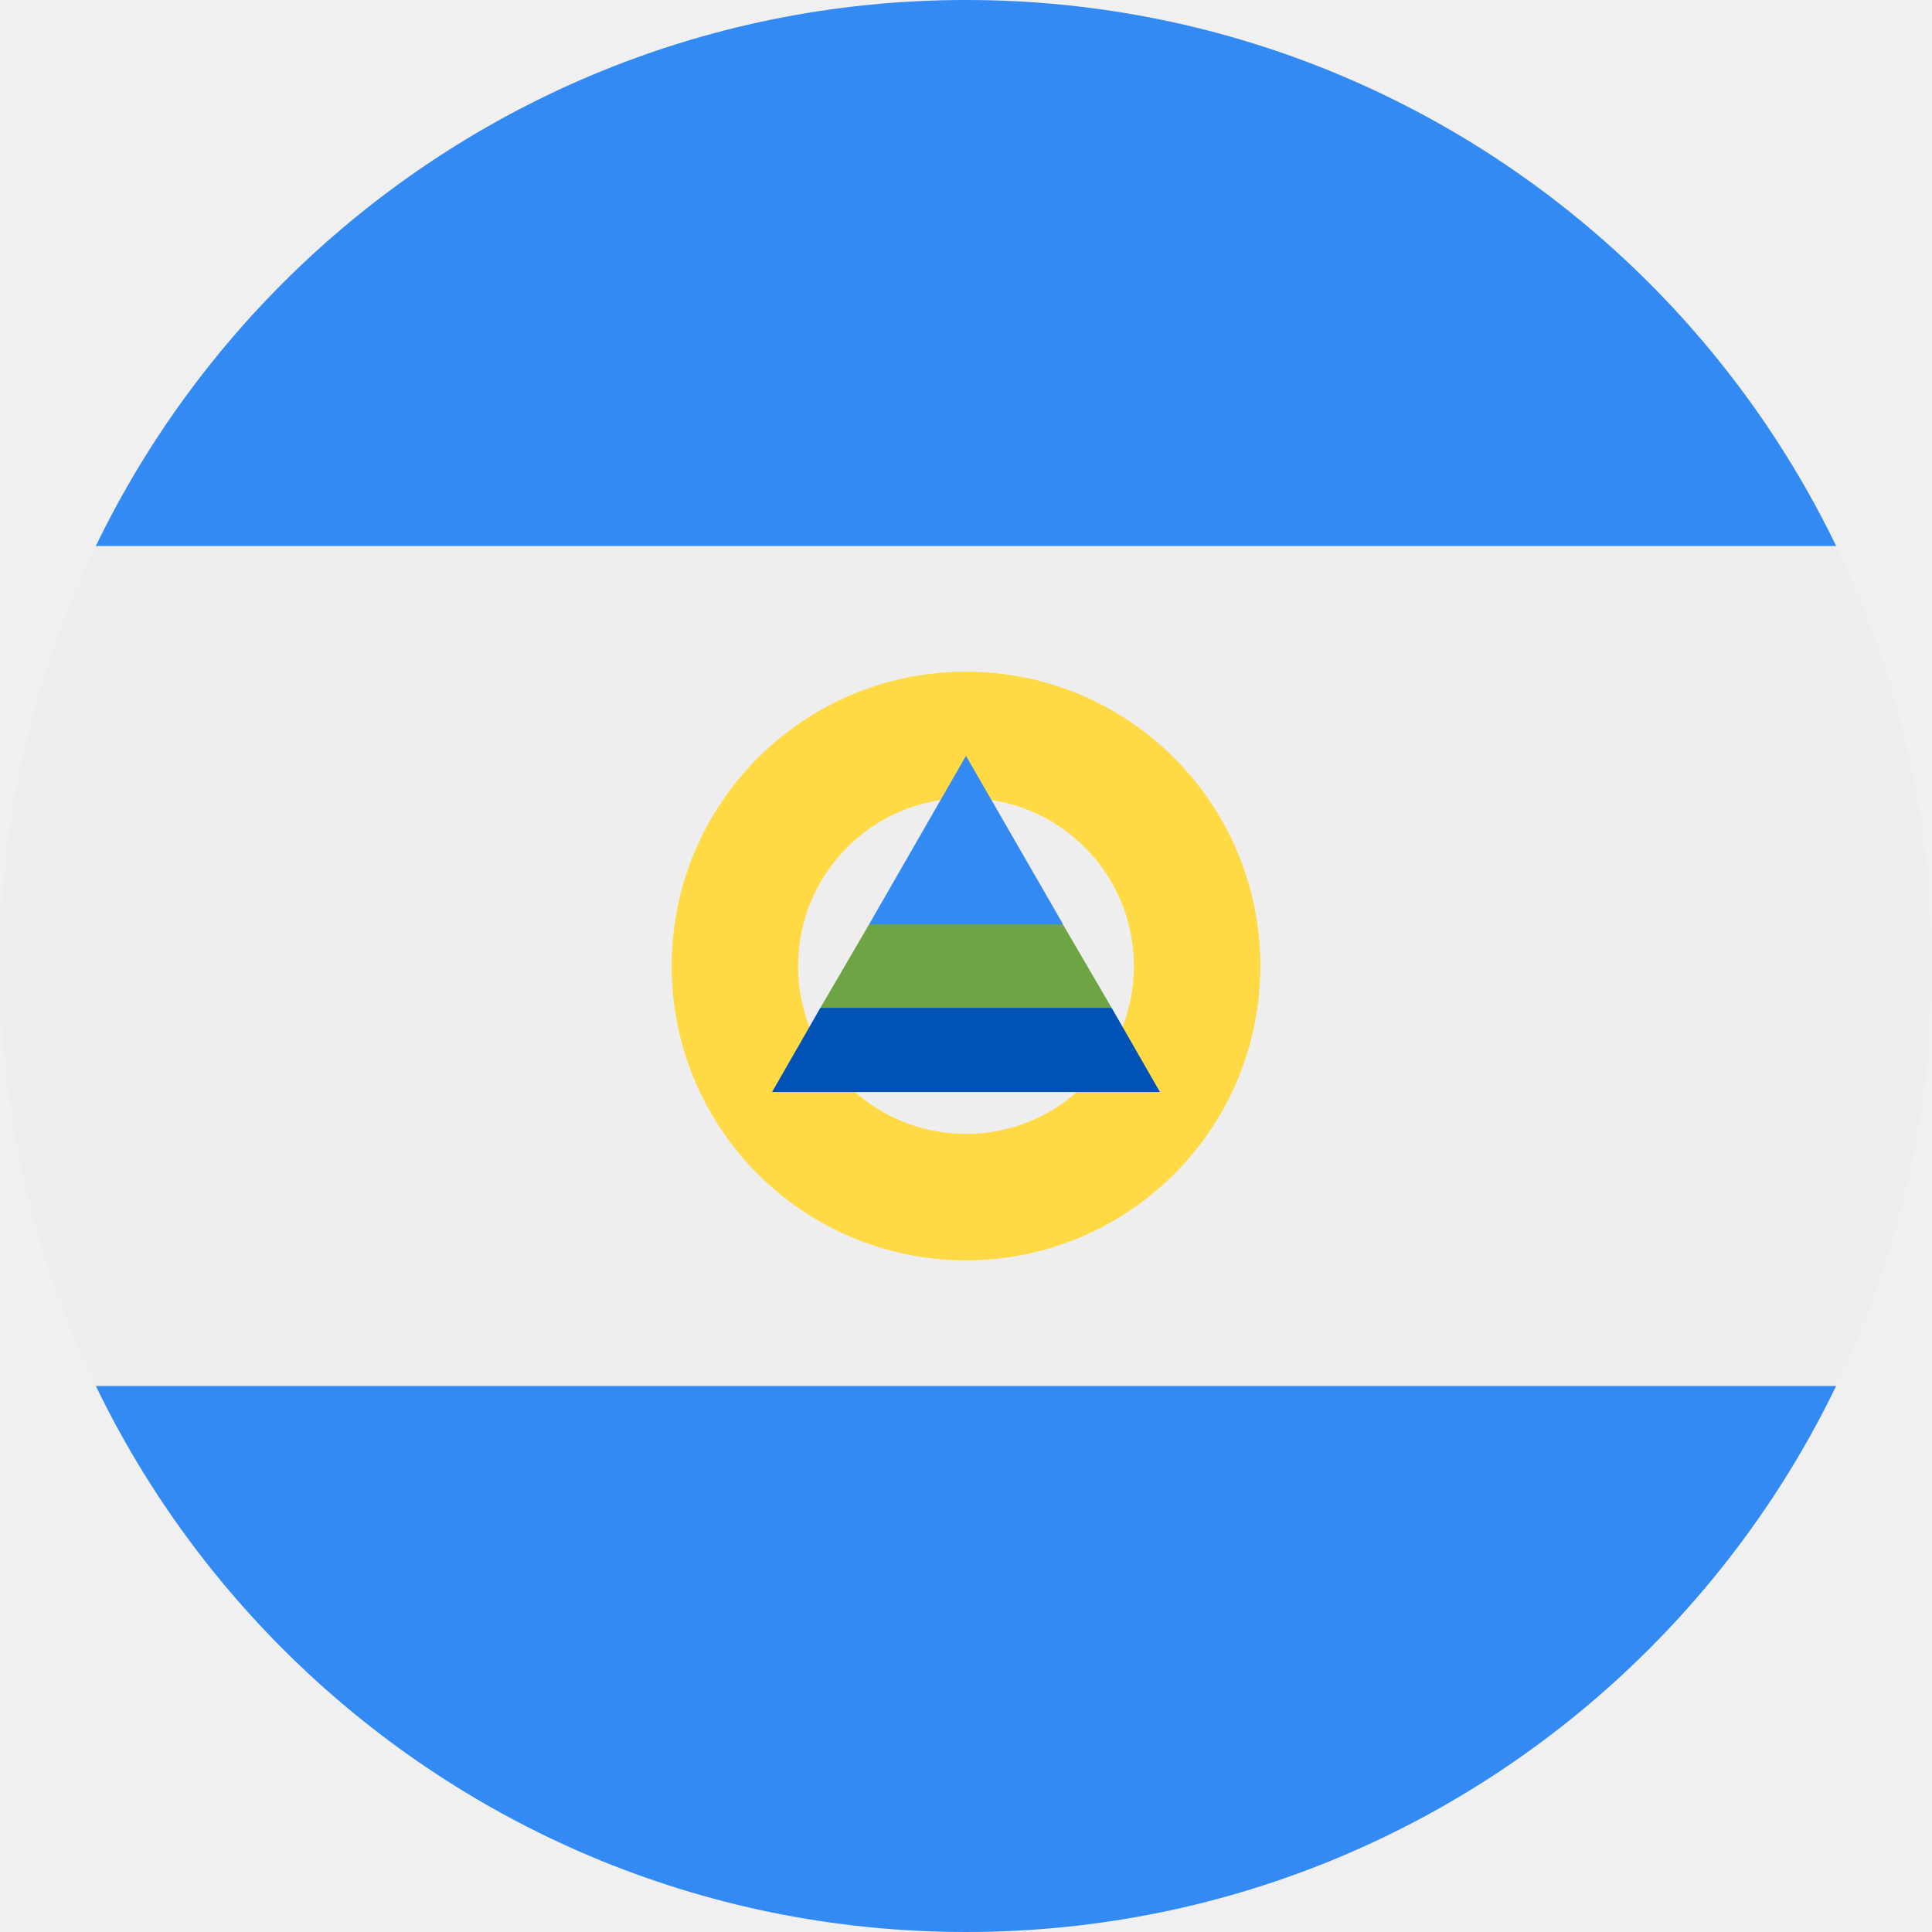
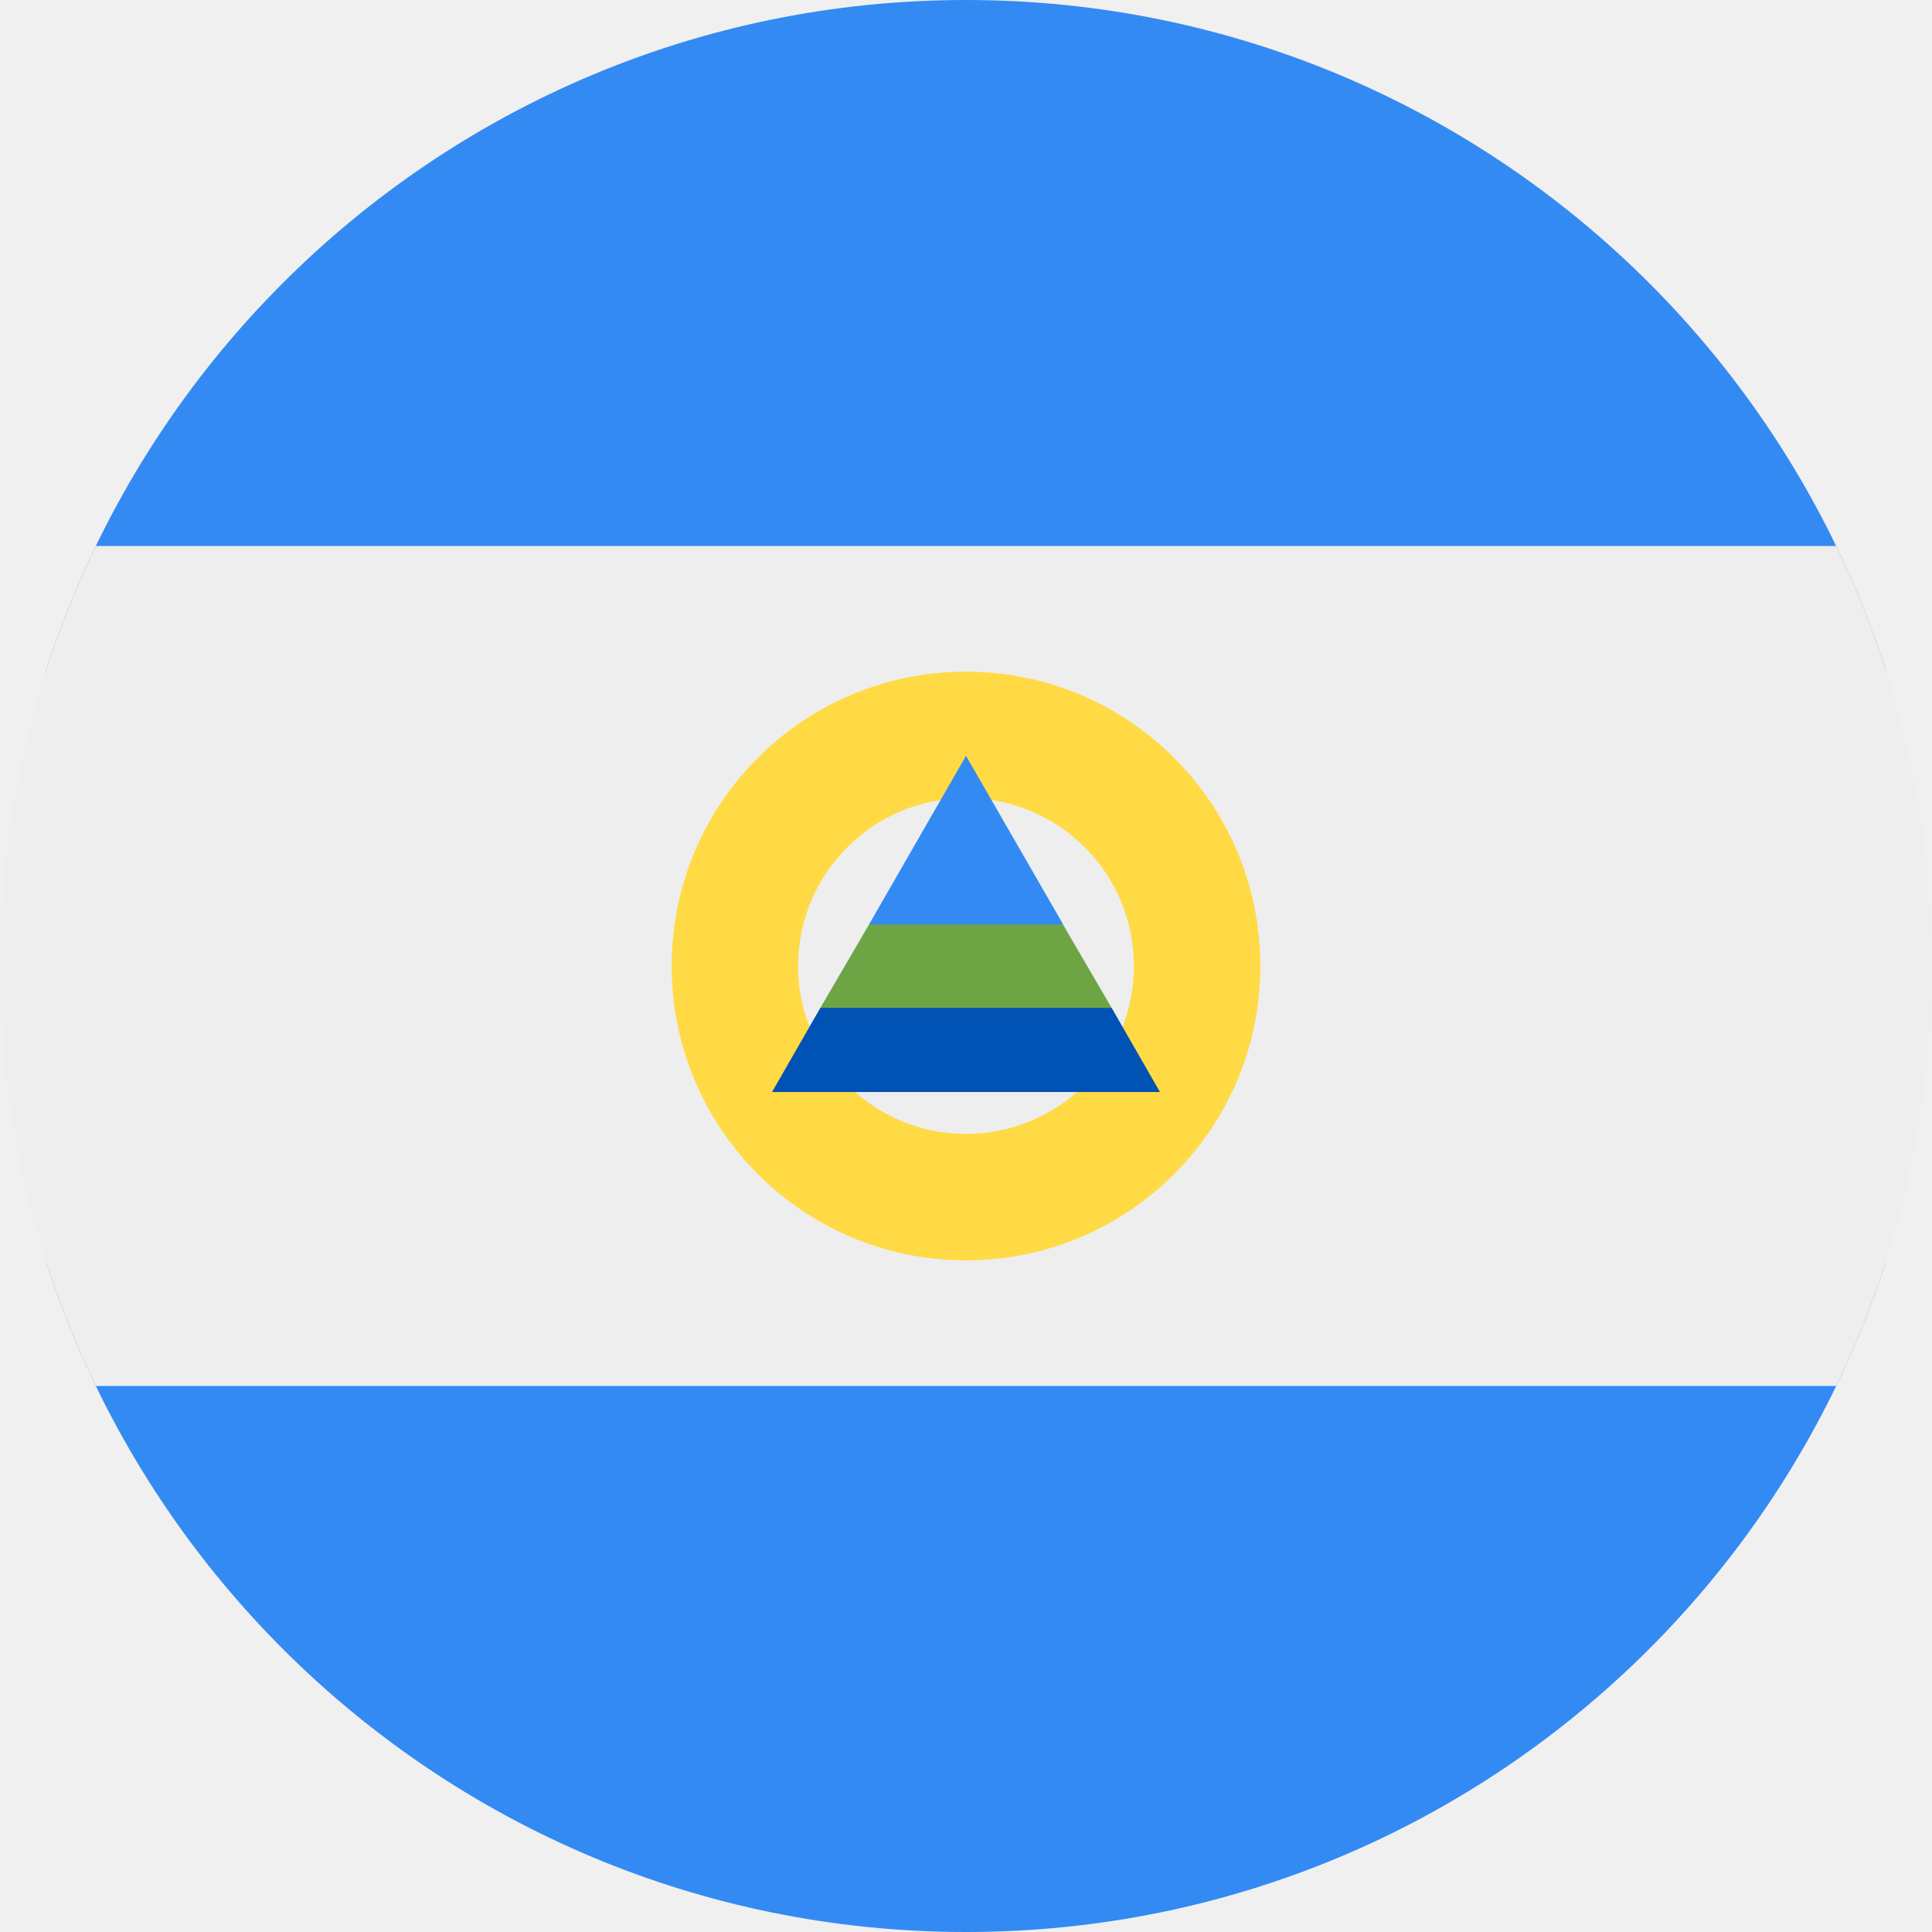
<svg xmlns="http://www.w3.org/2000/svg" width="512" height="512" viewBox="0 0 512 512">
-   <mask id="a">
-     <circle cx="256" cy="256" r="256" fill="#fff" />
-   </mask>
-   <g mask="url(#a)">
+   <defs>
+     <clipPath id="a">
+       <circle cx="256" cy="256" r="256" fill="#fff" />
+     </clipPath>
+   </defs>
+   <g clip-path="url(#a)">
    <path fill="#338af3" d="M0 0h512v144.7l-41.4 111.7L512 367.3V512H0V367.3l41.5-107.9L0 144.7z" />
    <path fill="#eee" d="M0 144.7h512v222.6H0z" />
    <path fill="#ffda44" d="M256 178a78 78 0 1 0 0 156 78 78 0 0 0 0-156zm0 122.5a44.5 44.5 0 1 1 0-89 44.5 44.5 0 0 1 0 89z" />
    <path fill="#0052b4" d="M294.6 267.1 256 256l-38.6 11.1-12.8 22.3h102.8z" />
    <path fill="#338af3" d="M256 200.3 230.3 245l25.7 11 25.7-11.1z" />
    <path fill="#6da544" d="M217.4 267.1h77.2L281.7 245h-51.4z" />
  </g>
</svg>
